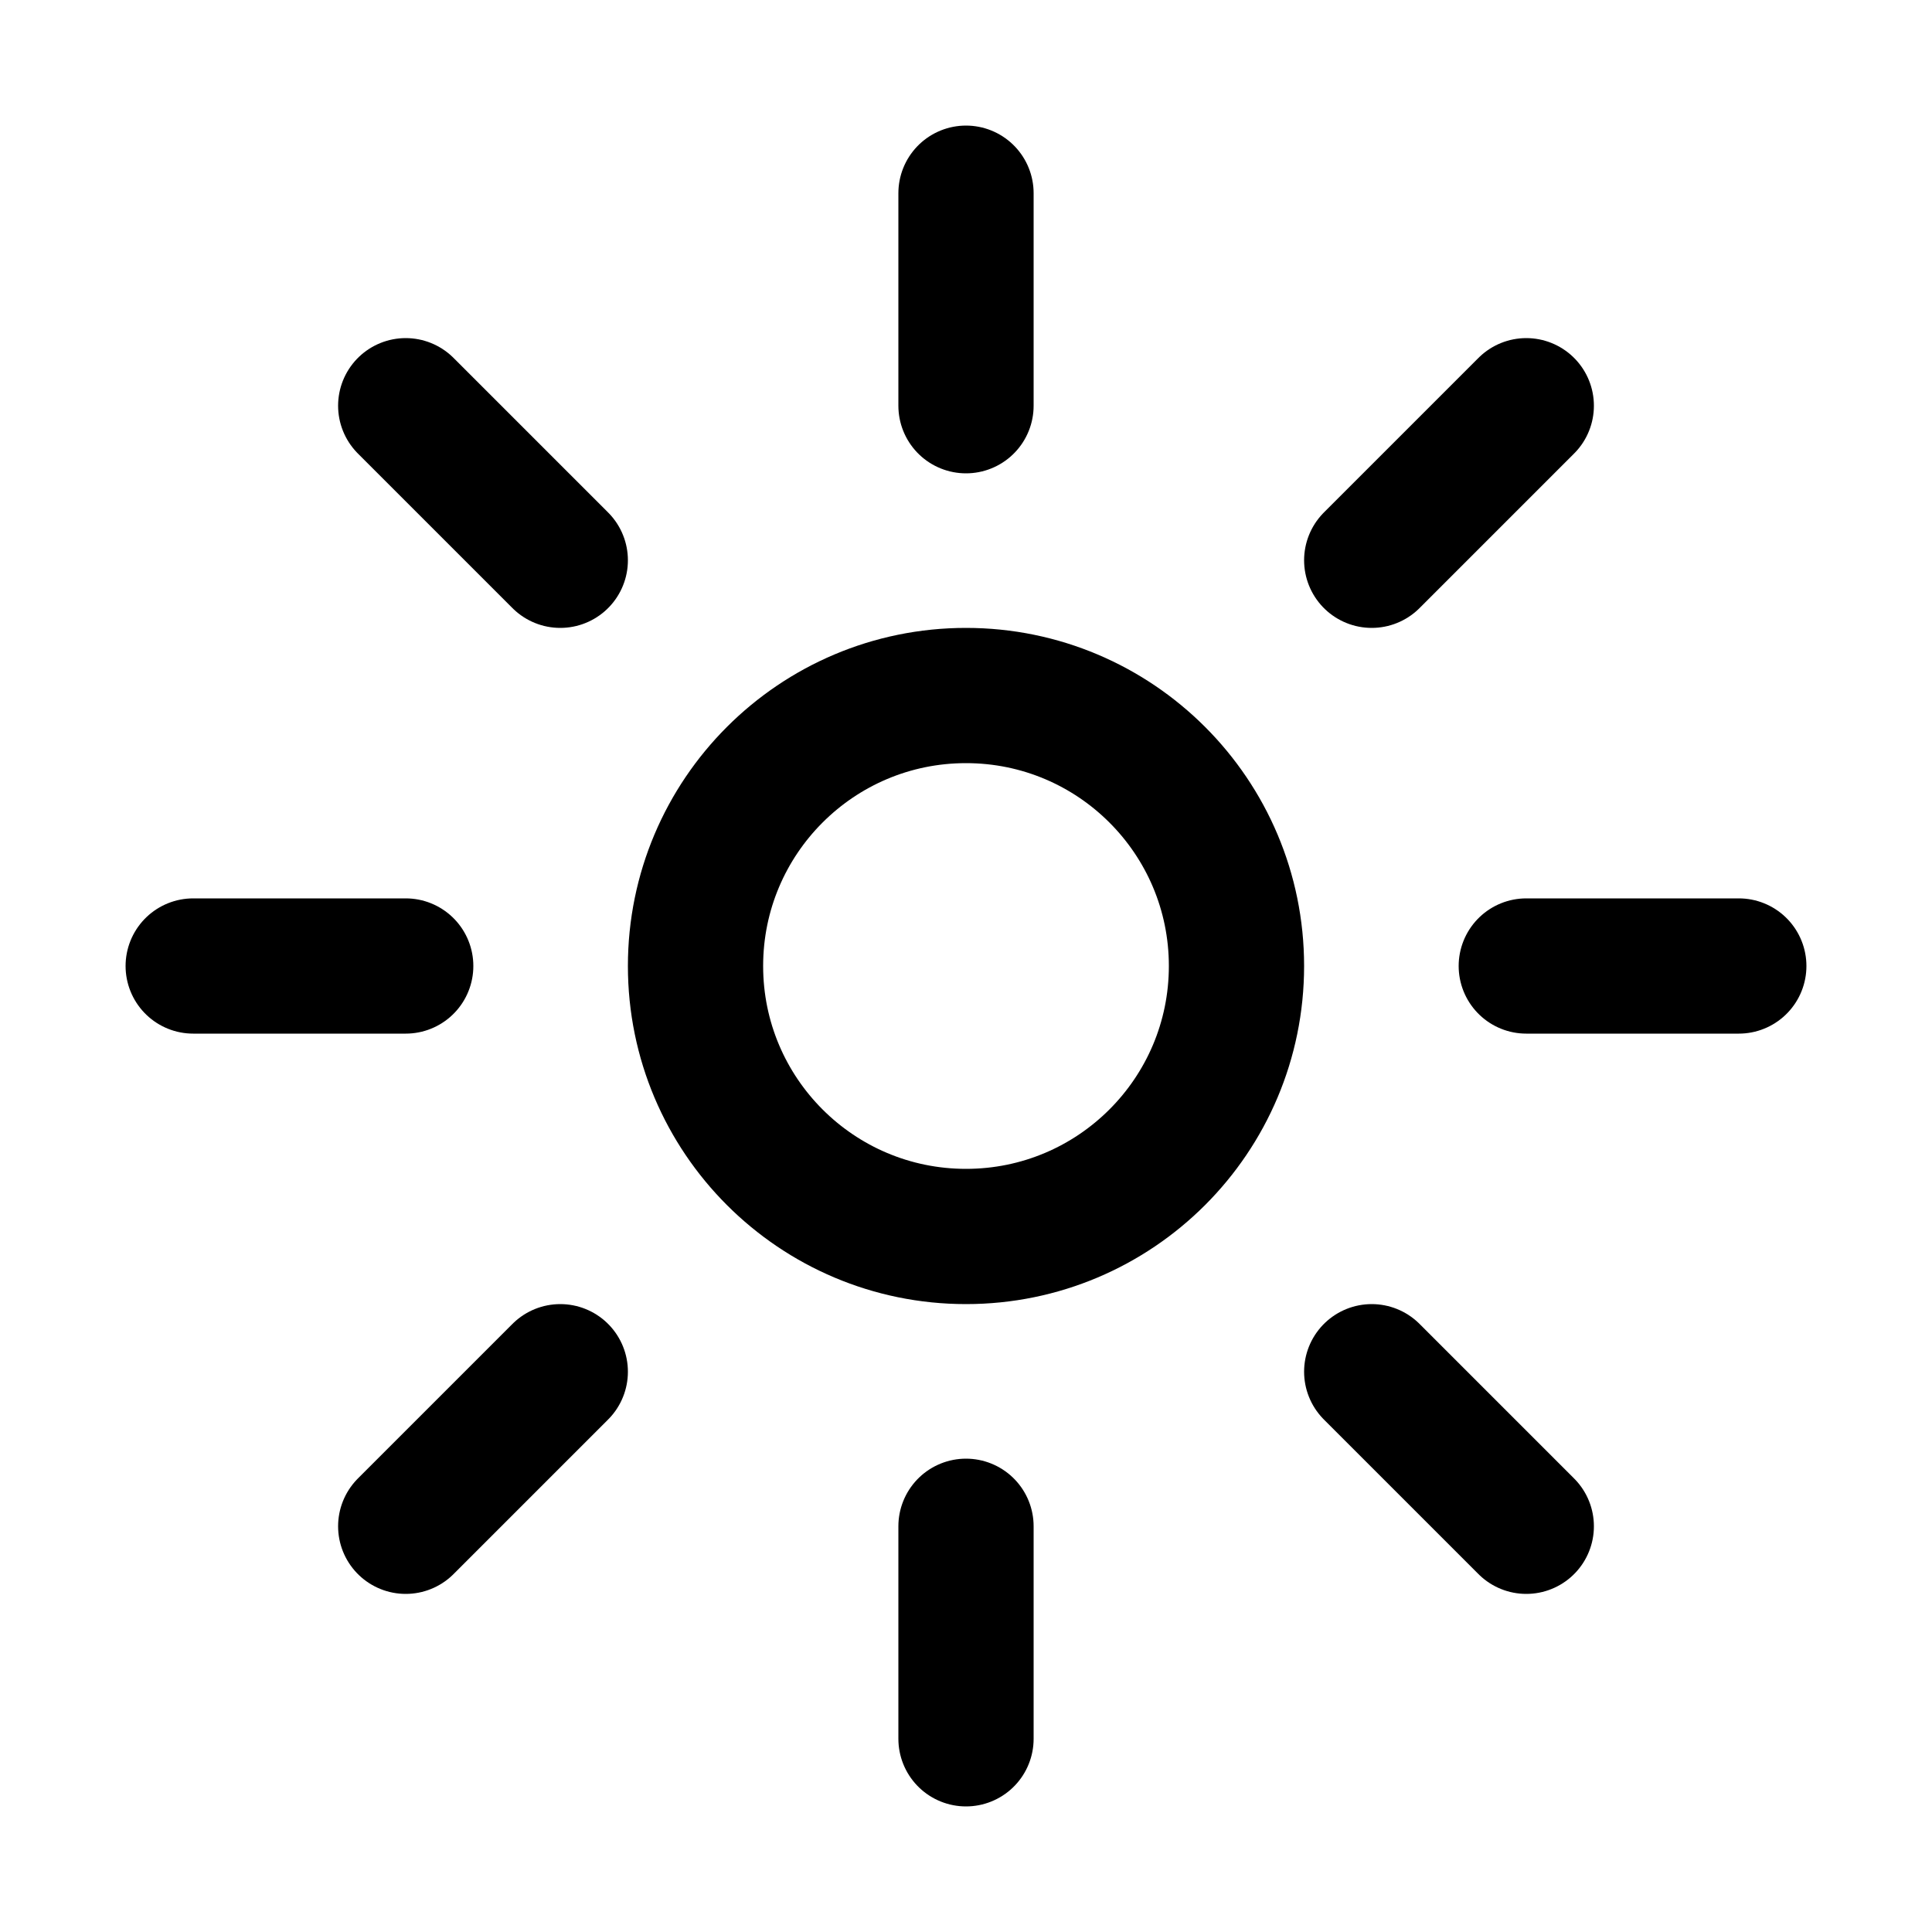
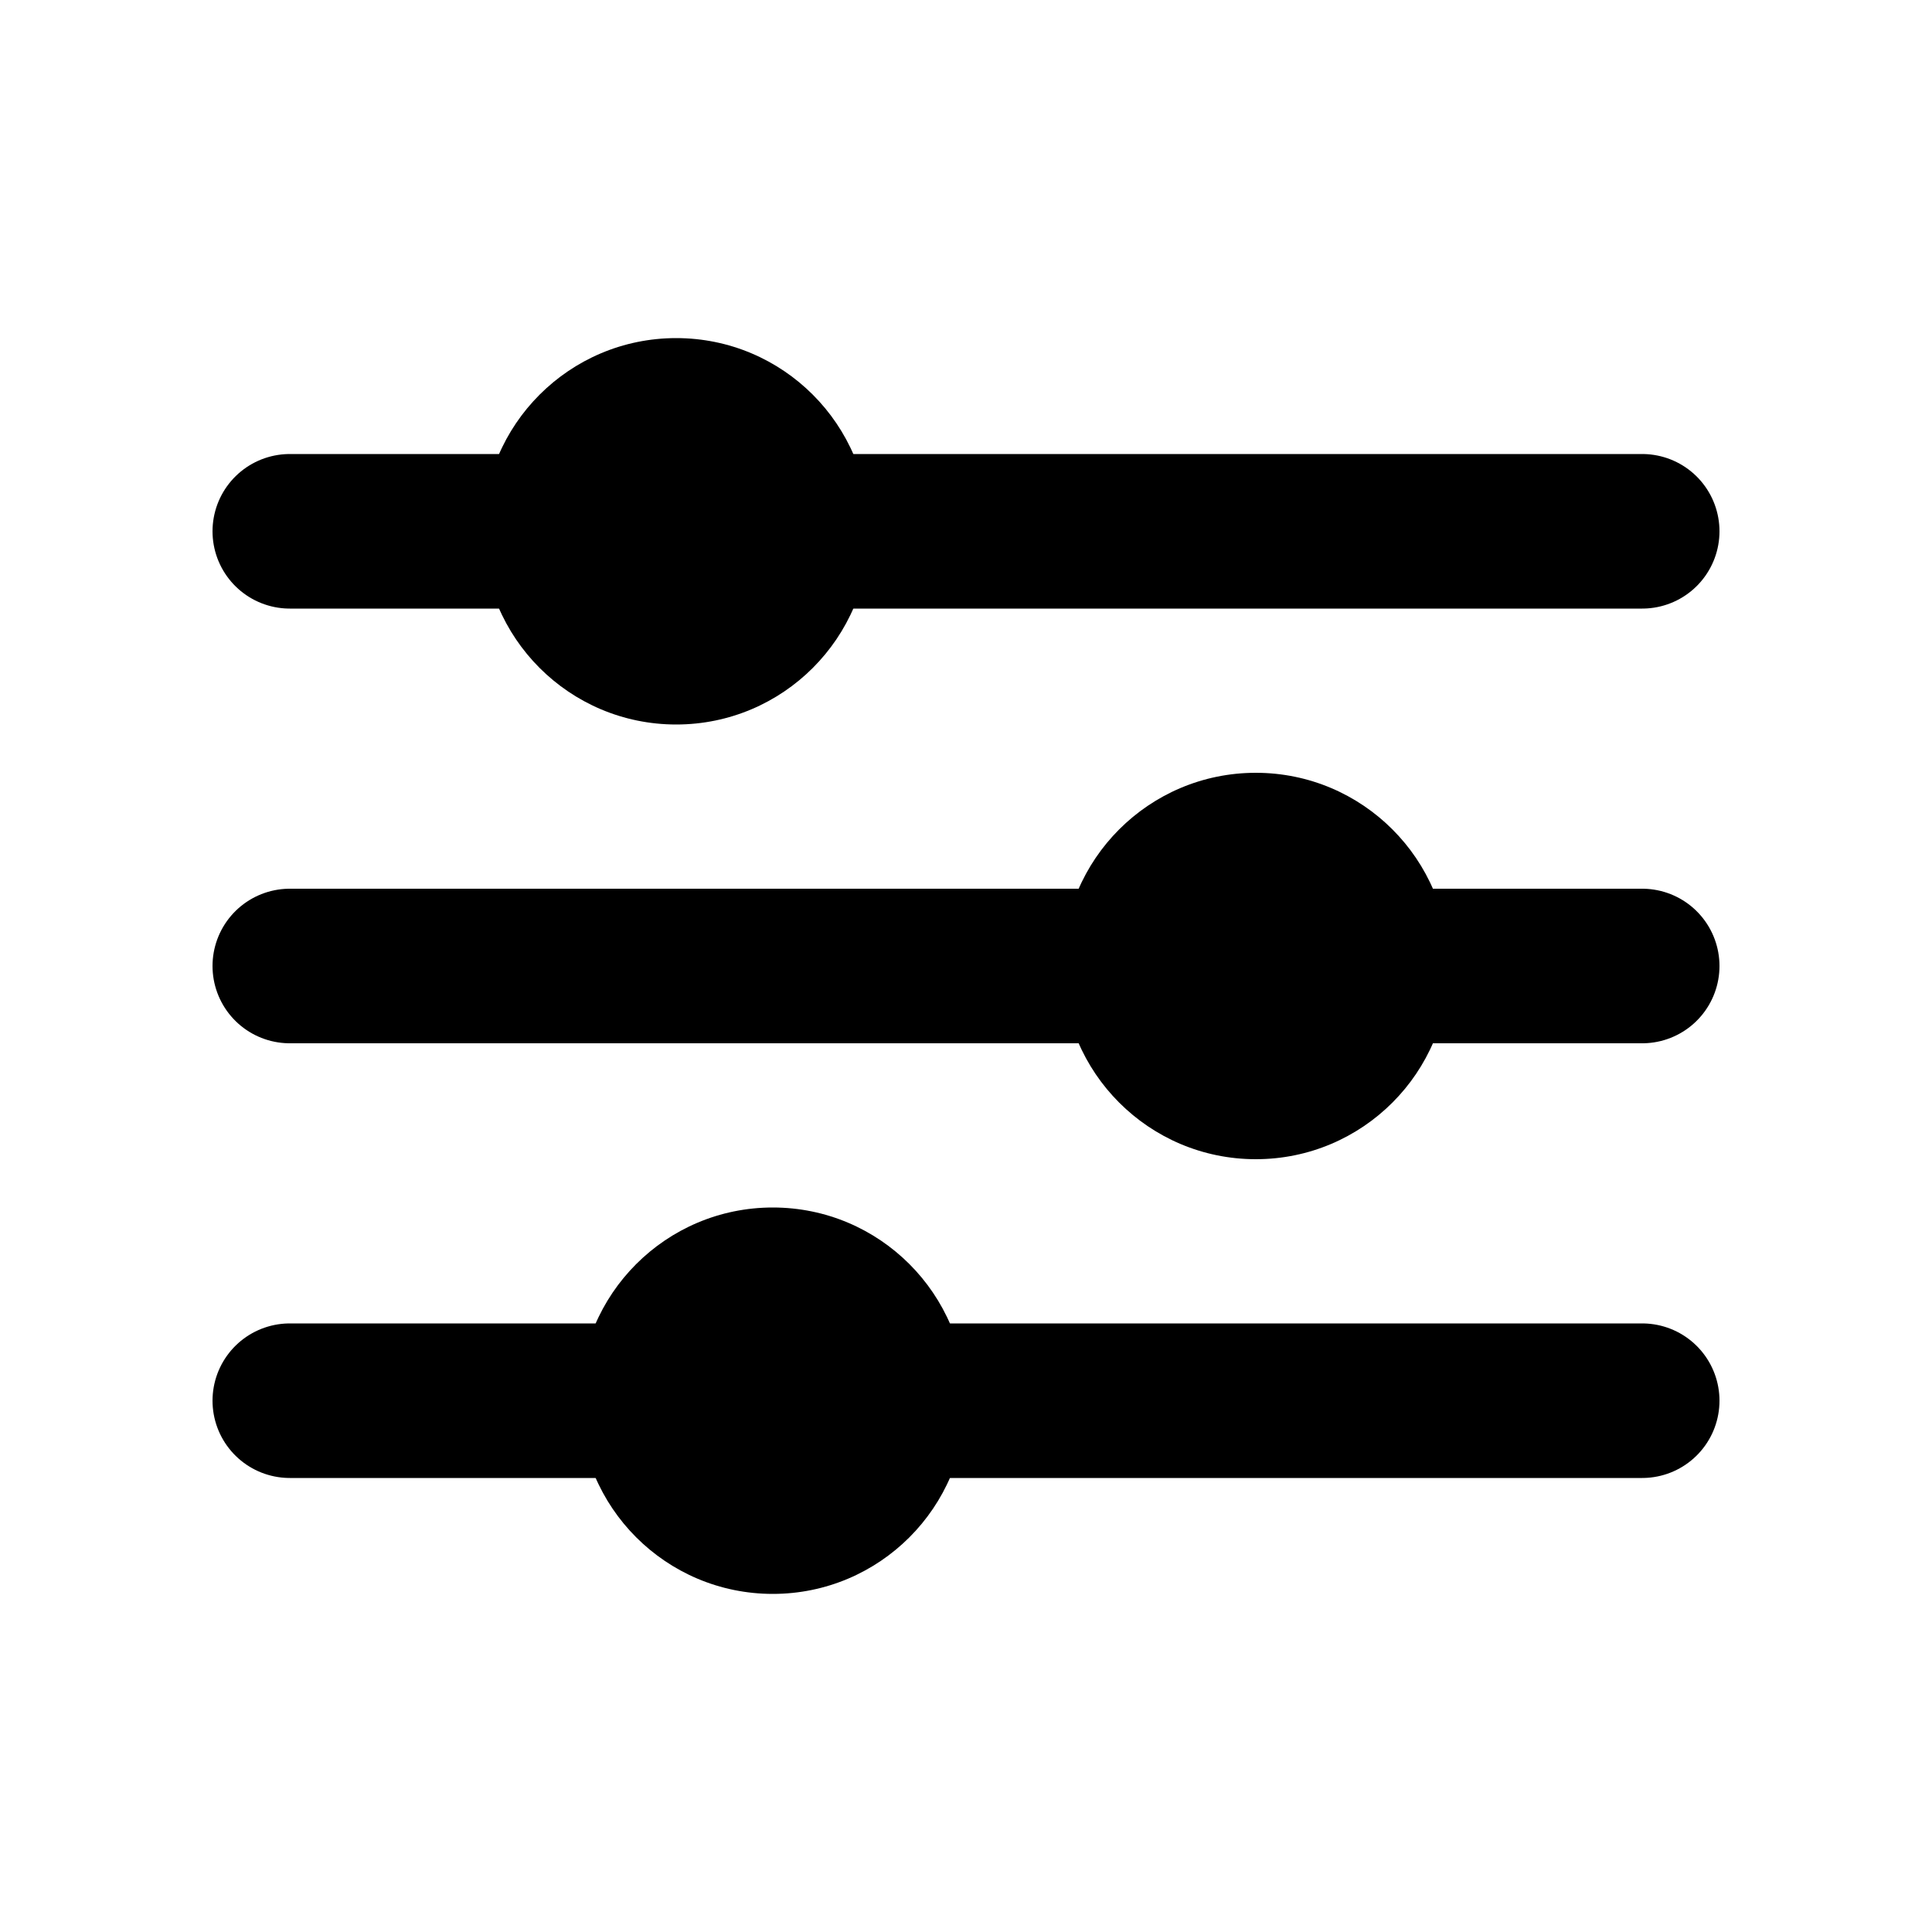
- <svg xmlns="http://www.w3.org/2000/svg" viewBox="0 0 20 20" fill="none" stroke="currentColor" stroke-width="1.4" stroke-linecap="round" stroke-linejoin="round">
-   <circle cx="10" cy="10" r="2.8" />
-   <path d="M10 2v2.2M10 15.8V18M2 10h2.2M15.8 10H18M4.2 4.2l1.6 1.6M14.2 14.2l1.6 1.6M4.2 15.8l1.6-1.6M14.2 5.8l1.6-1.6" />
+ <svg xmlns="http://www.w3.org/2000/svg" viewBox="0 0 20 20" fill="none" stroke="currentColor" stroke-width="1.6" stroke-linecap="round" stroke-linejoin="round">
+   <path d="M3 5.5h14M3 10h14M3 14.5h14" />
+   <circle cx="7" cy="5.5" r="2" fill="currentColor" stroke="none" />
+   <circle cx="13" cy="10" r="2" fill="currentColor" stroke="none" />
+   <circle cx="8" cy="14.5" r="2" fill="currentColor" stroke="none" />
</svg>
